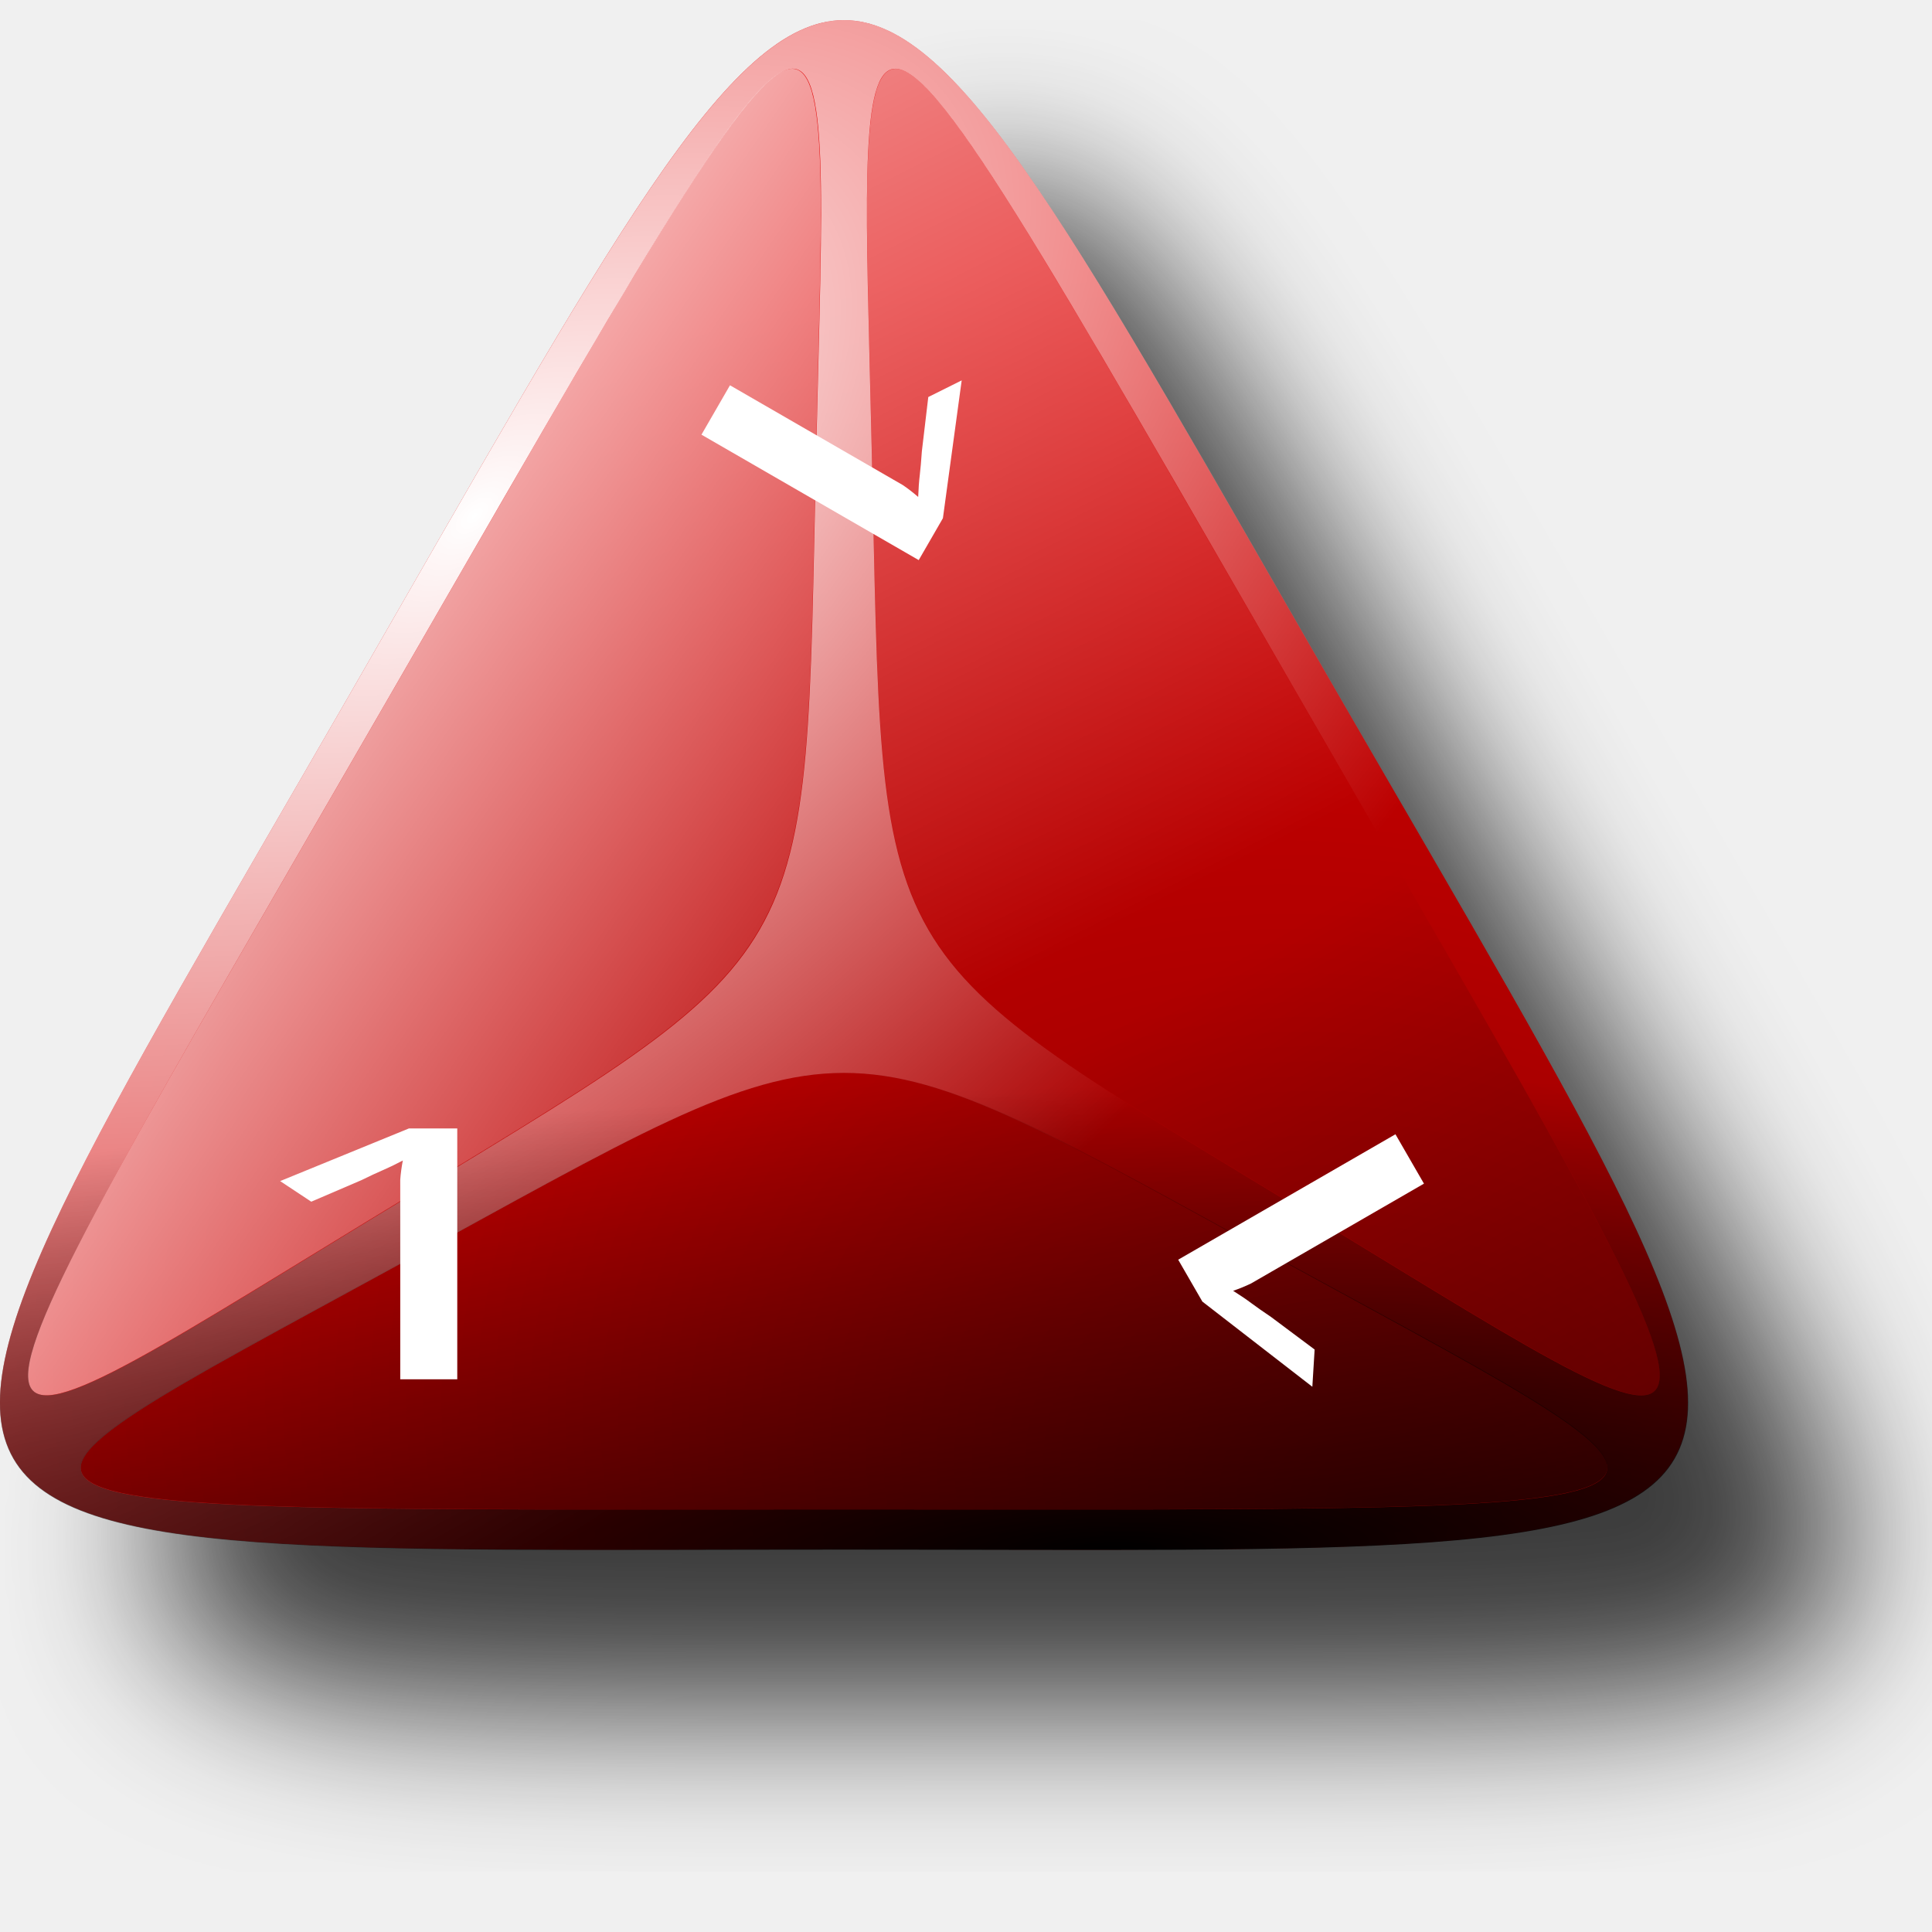
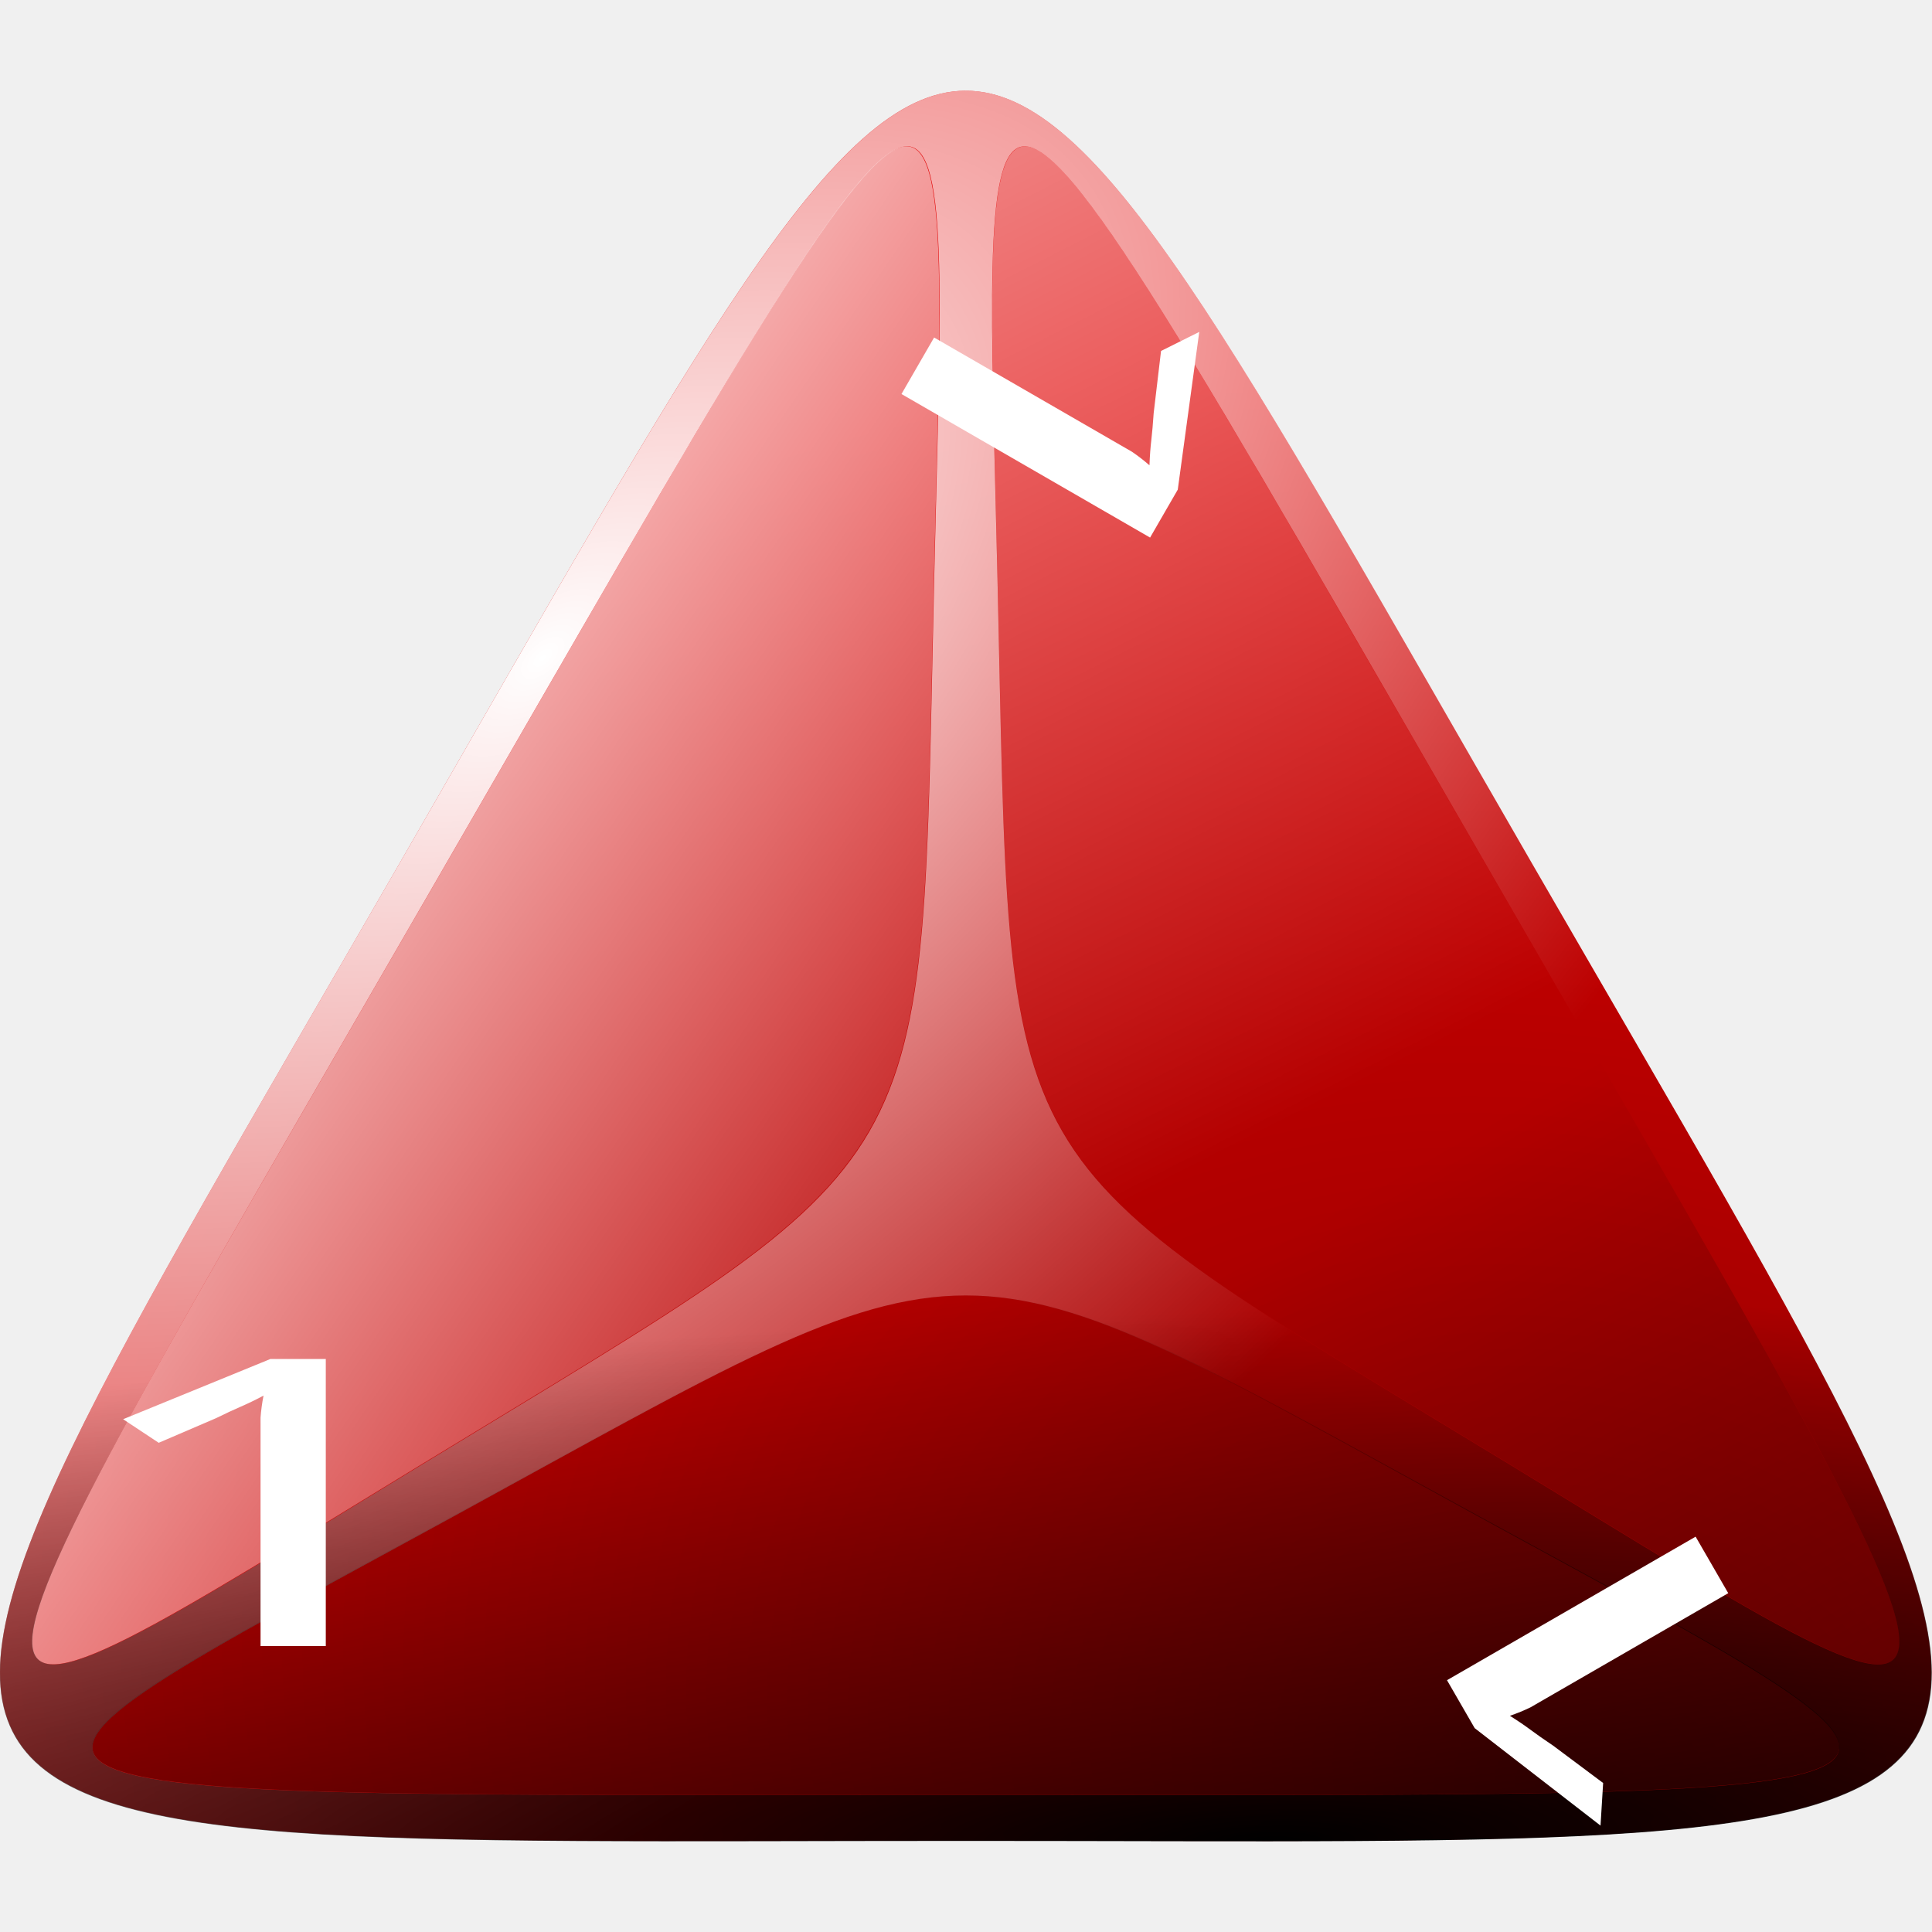
<svg xmlns="http://www.w3.org/2000/svg" xmlns:xlink="http://www.w3.org/1999/xlink" width="48" height="48" id="svg2186" version="1.0">
  <defs id="defs2188">
    <linearGradient id="linearGradient3543">
      <stop id="stop3545" offset="0" style="stop-color:#000000;stop-opacity:1;" />
      <stop id="stop3547" offset="1" style="stop-color:#000000;stop-opacity:0;" />
    </linearGradient>
    <linearGradient id="linearGradient3511">
      <stop style="stop-color:#ffffff;stop-opacity:1;" offset="0" id="stop3513" />
      <stop style="stop-color:#ffffff;stop-opacity:0;" offset="1" id="stop3515" />
    </linearGradient>
    <linearGradient id="linearGradient3210">
      <stop id="stop3212" offset="0" style="stop-color:#610000;stop-opacity:1;" />
      <stop id="stop3214" offset="1" style="stop-color:#ffa0a0;stop-opacity:1;" />
    </linearGradient>
    <linearGradient id="linearGradient3167">
      <stop style="stop-color:#8b0000;stop-opacity:1;" offset="0" id="stop3169" />
      <stop style="stop-color:#e00000;stop-opacity:1;" offset="1" id="stop3171" />
    </linearGradient>
    <radialGradient xlink:href="#linearGradient3511" id="radialGradient3519" cx="14.071" cy="4.77" fx="14.071" fy="4.77" r="20" gradientUnits="userSpaceOnUse" gradientTransform="matrix(1.959122,0,0,1,-11.59816,0)" />
    <radialGradient xlink:href="#linearGradient3543" id="radialGradient3549" gradientUnits="userSpaceOnUse" gradientTransform="matrix(3.052935,-0.2748574,8.6152377e-2,0.9569238,-35.18954,6.988663)" cx="19.098" cy="40.379" fx="19.098" fy="40.379" r="20" />
    <radialGradient xlink:href="#linearGradient3167" id="radialGradient3720" gradientUnits="userSpaceOnUse" gradientTransform="matrix(1.771282,0,0,1.382948,-33.65679,0.5528629)" cx="33.332" cy="29.332" fx="33.332" fy="29.332" r="21.064" />
    <radialGradient xlink:href="#linearGradient3167" id="radialGradient3761" gradientUnits="userSpaceOnUse" gradientTransform="matrix(2.214103,0,0,-1.728684,-42.57099,57.80892)" cx="33.332" cy="29.332" fx="33.332" fy="29.332" r="21.064" />
    <radialGradient xlink:href="#linearGradient3167" id="radialGradient5209" cx="36.002" cy="22.745" fx="36.002" fy="22.745" r="11.994" gradientTransform="matrix(0.4591637,-1.366861,1.717942,0.5771009,-18.23746,57.71583)" gradientUnits="userSpaceOnUse" />
    <linearGradient xlink:href="#linearGradient3543" id="linearGradient5266" x1="28.129" y1="38.587" x2="13.27" y2="7.036" gradientUnits="userSpaceOnUse" />
    <linearGradient xlink:href="#linearGradient3511" id="linearGradient5274" gradientUnits="userSpaceOnUse" x1="24.06" y1="40.712" x2="35.848" y2="-8.536" />
    <linearGradient xlink:href="#linearGradient3543" id="linearGradient5278" gradientUnits="userSpaceOnUse" x1="1.521" y1="27.546" x2="26.817" y2="27.603" />
    <linearGradient xlink:href="#linearGradient3511" id="linearGradient5288" gradientUnits="userSpaceOnUse" x1="55.509" y1="30.269" x2="27.891" y2="29.801" />
    <radialGradient xlink:href="#linearGradient3511" id="radialGradient5334" gradientUnits="userSpaceOnUse" gradientTransform="matrix(-1.477263,1.380933,-0.7112814,-0.7608982,33.92562,12.16293)" cx="8.218" cy="14.061" fx="8.218" fy="14.061" r="20.973" />
-     <radialGradient xlink:href="#linearGradient3543" id="radialGradient5341" gradientUnits="userSpaceOnUse" gradientTransform="matrix(-2.917891,7.2028978e-2,-1.3551043e-2,-0.5489494,60.81554,30.27512)" cx="11.427" cy="-13.498" fx="11.427" fy="-13.498" r="20.973" />
+     <radialGradient xlink:href="#linearGradient3543" id="radialGradient5341" gradientUnits="userSpaceOnUse" gradientTransform="matrix(-2.917891,0.07202898,-0.01355104,-0.5489494,60.81554,30.27512)" cx="11.427" cy="-13.498" fx="11.427" fy="-13.498" r="20.973" />
    <radialGradient xlink:href="#linearGradient3167" id="radialGradient6464" gradientUnits="userSpaceOnUse" gradientTransform="matrix(0.4591637,-1.366861,1.717942,0.5771009,-18.23746,57.71583)" cx="36.002" cy="22.745" fx="36.002" fy="22.745" r="11.994" />
-     <filter x="-0.095" width="1.191" y="-0.105" height="1.21" id="filter7489">
-       <feGaussianBlur stdDeviation="1.143" id="feGaussianBlur7491" />
-     </filter>
  </defs>
-   <g id="layer4" style="display:inline">
-     <path style="opacity:0.75;color:#000000;fill:#000000;fill-opacity:1;fill-rule:evenodd;stroke:none;stroke-width:1.654;stroke-linecap:round;stroke-linejoin:round;marker:none;marker-start:none;marker-mid:none;marker-end:none;stroke-miterlimit:4;stroke-dasharray:none;stroke-dashoffset:0;stroke-opacity:1;visibility:visible;display:inline;overflow:visible;filter:url(#filter7489);enable-background:accumulate" id="path6462" d="M 29.665,22.188 C 14.924,22.188 15.275,22.796 22.646,10.03 C 30.016,-2.736 29.314,-2.736 36.685,10.03 C 44.055,22.796 44.406,22.188 29.665,22.188 z " transform="matrix(1.748154,0,0,1.748154,-26.89255,3.704159)" />
-   </g>
-   <g id="layer1" style="display:inline">
-     <path style="opacity:1;color:#000000;fill:url(#radialGradient5209);fill-opacity:1;fill-rule:evenodd;stroke:none;stroke-width:1.654;stroke-linecap:round;stroke-linejoin:round;marker:none;marker-start:none;marker-mid:none;marker-end:none;stroke-miterlimit:4;stroke-dasharray:none;stroke-dashoffset:0;stroke-opacity:1;visibility:visible;display:inline;overflow:visible;enable-background:accumulate" id="path4231" d="M 29.665,22.188 C 14.924,22.188 15.275,22.796 22.646,10.03 C 30.016,-2.736 29.314,-2.736 36.685,10.03 C 44.055,22.796 44.406,22.188 29.665,22.188 z " transform="matrix(1.748154,0,0,1.748154,-30.89255,-0.2958413)" />
-   </g>
-   <g id="layer2" style="display:inline">
-     <path style="opacity:1;color:#000000;fill:url(#linearGradient5266);fill-opacity:1;fill-rule:evenodd;stroke:none;stroke-width:1.654;stroke-linecap:round;stroke-linejoin:round;marker:none;marker-start:none;marker-mid:none;marker-end:none;stroke-miterlimit:4;stroke-dasharray:none;stroke-dashoffset:0;stroke-opacity:1;visibility:visible;display:inline;overflow:visible;enable-background:accumulate" id="path5243" d="M 29.665,22.188 C 14.924,22.188 15.275,22.796 22.646,10.03 C 30.016,-2.736 29.314,-2.736 36.685,10.03 C 44.055,22.796 44.406,22.188 29.665,22.188 z " transform="matrix(1.581418,0,0,0.4993945,-25.94607,26.4172)" />
-     <path style="opacity:1;color:#000000;fill:url(#linearGradient5274);fill-opacity:1;fill-rule:evenodd;stroke:none;stroke-width:1.654;stroke-linecap:round;stroke-linejoin:round;marker:none;marker-start:none;marker-mid:none;marker-end:none;stroke-miterlimit:4;stroke-dasharray:none;stroke-dashoffset:0;stroke-opacity:1;visibility:visible;display:inline;overflow:visible;enable-background:accumulate" id="path5272" d="M 29.665,22.188 C 14.924,22.188 15.275,22.796 22.646,10.03 C 30.016,-2.736 29.314,-2.736 36.685,10.03 C 44.055,22.796 44.406,22.188 29.665,22.188 z " transform="matrix(-0.790709,1.369548,-0.4324883,-0.2496972,42.52071,-17.42845)" />
-     <path style="opacity:1;color:#000000;fill:url(#linearGradient5278);fill-opacity:1;fill-rule:evenodd;stroke:none;stroke-width:1.654;stroke-linecap:round;stroke-linejoin:round;marker:none;marker-start:none;marker-mid:none;marker-end:none;stroke-miterlimit:4;stroke-dasharray:none;stroke-dashoffset:0;stroke-opacity:1;visibility:visible;display:inline;overflow:visible;enable-background:accumulate" id="path5276" d="M 29.665,22.188 C 14.924,22.188 15.275,22.796 22.646,10.03 C 30.016,-2.736 29.314,-2.736 36.685,10.03 C 44.055,22.796 44.406,22.188 29.665,22.188 z " transform="matrix(-0.790709,-1.369548,0.4324883,-0.2496972,46.32607,63.82737)" />
-     <path style="opacity:1;color:#000000;fill:url(#linearGradient5288);fill-opacity:1;fill-rule:evenodd;stroke:none;stroke-width:1.654;stroke-linecap:round;stroke-linejoin:round;marker:none;marker-start:none;marker-mid:none;marker-end:none;stroke-miterlimit:4;stroke-dasharray:none;stroke-dashoffset:0;stroke-opacity:1;visibility:visible;display:inline;overflow:visible;enable-background:accumulate" id="path5286" d="M 29.665,22.188 C 14.924,22.188 15.275,22.796 22.646,10.03 C 30.016,-2.736 29.314,-2.736 36.685,10.03 C 44.055,22.796 44.406,22.188 29.665,22.188 z " transform="matrix(-0.790709,-1.369548,0.4324883,-0.2496972,46.32607,63.82737)" />
-   </g>
-   <g id="layer8" style="display:inline">
-     <path style="opacity:1;color:#000000;fill:url(#radialGradient5334);fill-opacity:1;fill-rule:evenodd;stroke:none;stroke-width:1.654;stroke-linecap:round;stroke-linejoin:round;marker:none;marker-start:none;marker-mid:none;marker-end:none;stroke-miterlimit:4;stroke-dasharray:none;stroke-dashoffset:0;stroke-opacity:1;visibility:visible;display:inline;overflow:visible;enable-background:accumulate" d="M 20.969,0.5 C 18.054,0.5 15.13,6.092 8.688,17.25 C -4.197,39.567 -4.801,38.5 20.969,38.5 C 46.738,38.5 46.135,39.567 33.25,17.25 C 26.808,6.092 23.883,0.5 20.969,0.5 z M 19.594,1.719 C 20.628,1.473 20.425,4.868 20.281,11.094 C 19.975,24.376 20.537,23.406 9.188,30.312 C -2.162,37.219 -2.187,37.845 9.469,17.656 C 15.661,6.931 18.422,1.997 19.594,1.719 z M 22.156,1.719 C 23.207,1.437 25.912,6.3 32.469,17.656 C 44.125,37.845 44.099,37.219 32.75,30.312 C 21.401,23.406 21.963,24.376 21.656,11.094 C 21.522,5.283 21.339,1.938 22.156,1.719 z M 20.969,26.656 C 23.605,26.656 26.235,28.25 32.062,31.438 C 43.718,37.813 44.28,37.5 20.969,37.5 C -2.343,37.5 -1.781,37.813 9.875,31.438 C 15.703,28.25 18.332,26.656 20.969,26.656 z " id="path5322" />
-   </g>
-   <g id="layer3" style="display:inline">
-     <path style="opacity:1;color:#000000;fill:url(#radialGradient5341);fill-opacity:1;fill-rule:evenodd;stroke:none;stroke-width:1.654;stroke-linecap:round;stroke-linejoin:round;marker:none;marker-start:none;marker-mid:none;marker-end:none;stroke-miterlimit:4;stroke-dasharray:none;stroke-dashoffset:0;stroke-opacity:1;visibility:visible;display:inline;overflow:visible;enable-background:accumulate" d="M 20.969,0.5 C 18.054,0.5 15.13,6.092 8.688,17.25 C -4.197,39.567 -4.801,38.5 20.969,38.5 C 46.738,38.5 46.135,39.567 33.25,17.25 C 26.808,6.092 23.883,0.5 20.969,0.5 z M 19.594,1.719 C 20.628,1.473 20.425,4.868 20.281,11.094 C 19.975,24.376 20.537,23.406 9.188,30.312 C -2.162,37.219 -2.187,37.845 9.469,17.656 C 15.661,6.931 18.422,1.997 19.594,1.719 z M 22.156,1.719 C 23.207,1.437 25.912,6.3 32.469,17.656 C 44.125,37.845 44.099,37.219 32.75,30.312 C 21.401,23.406 21.963,24.376 21.656,11.094 C 21.522,5.283 21.339,1.938 22.156,1.719 z M 20.969,26.656 C 23.605,26.656 26.235,28.25 32.062,31.438 C 43.718,37.813 44.28,37.5 20.969,37.5 C -2.343,37.5 -1.781,37.813 9.875,31.438 C 15.703,28.25 18.332,26.656 20.969,26.656 z " id="path5336" />
-   </g>
+   <g id="layer4" style="display:inline" />
+   <g id="layer1" style="display:inline" />
+   <g id="layer2" style="display:inline" />
+   <g id="layer8" style="display:inline" />
+   <g id="layer3" style="display:inline" />
  <g id="layer9">
-     <text xml:space="preserve" style="font-size:12px;font-style:normal;font-weight:normal;text-align:center;text-anchor:middle;fill:#ffffff;fill-opacity:1;stroke:none;stroke-width:1px;stroke-linecap:butt;stroke-linejoin:miter;stroke-opacity:1;font-family:malayalam" x="15.235" y="47.079" id="text5416" transform="scale(1.373795,0.7279109)">
-       <tspan id="tspan5418" x="15.235" y="47.079">1</tspan>
-     </text>
-     <text xml:space="preserve" style="font-size:12px;font-style:normal;font-weight:normal;text-align:center;text-anchor:middle;fill:#ffffff;fill-opacity:1;stroke:none;stroke-width:1px;stroke-linecap:butt;stroke-linejoin:miter;stroke-opacity:1;font-family:malayalam" x="-23.416" y="21.892" id="text6389" transform="matrix(-0.6868973,-1.189741,0.6303893,-0.3639555,0,0)">
-       <tspan id="tspan6391" x="-23.416" y="21.892">1</tspan>
-     </text>
-     <text xml:space="preserve" style="font-size:12px;font-style:normal;font-weight:normal;text-align:center;text-anchor:middle;fill:#ffffff;fill-opacity:1;stroke:none;stroke-width:1px;stroke-linecap:butt;stroke-linejoin:miter;stroke-opacity:1;font-family:malayalam" x="7.431" y="-28.153" id="text6393" transform="matrix(-0.6868973,1.189741,-0.6303893,-0.3639555,0,0)">
-       <tspan id="tspan6395" x="7.431" y="-28.153">1</tspan>
-     </text>
+     <g id="g4583" transform="matrix(1.144328,0,0,1.144334,6.1329779e-4,1.680833)">
+       <path transform="matrix(1.748154,0,0,1.748154,-30.89255,-0.2958413)" d="m 29.665,22.188 c -14.741,1e-6 -14.39,0.608 -7.019,-12.158 7.37,-12.766 6.669,-12.766 14.039,-10e-7 7.37,12.766 7.721,12.158 -7.019,12.158 z" id="path4231" style="color:#000000;display:inline;overflow:visible;visibility:visible;opacity:1;fill:url(#radialGradient5209);fill-opacity:1;fill-rule:evenodd;stroke:none;stroke-width:1.654;stroke-linecap:round;stroke-linejoin:round;stroke-miterlimit:4;stroke-dasharray:none;stroke-dashoffset:0;stroke-opacity:1;marker:none;marker-start:none;marker-mid:none;marker-end:none;enable-background:accumulate" />
+       <path transform="matrix(1.581418,0,0,0.4993945,-25.94607,26.4172)" d="m 29.665,22.188 c -14.741,1e-6 -14.39,0.608 -7.019,-12.158 7.37,-12.766 6.669,-12.766 14.039,-10e-7 7.37,12.766 7.721,12.158 -7.019,12.158 z" id="path5243" style="color:#000000;display:inline;overflow:visible;visibility:visible;opacity:1;fill:url(#linearGradient5266);fill-opacity:1;fill-rule:evenodd;stroke:none;stroke-width:1.654;stroke-linecap:round;stroke-linejoin:round;stroke-miterlimit:4;stroke-dasharray:none;stroke-dashoffset:0;stroke-opacity:1;marker:none;marker-start:none;marker-mid:none;marker-end:none;enable-background:accumulate" />
+       <path transform="matrix(-0.790709,1.369548,-0.4324883,-0.2496972,42.52071,-17.42845)" d="m 29.665,22.188 c -14.741,1e-6 -14.39,0.608 -7.019,-12.158 7.37,-12.766 6.669,-12.766 14.039,-10e-7 7.37,12.766 7.721,12.158 -7.019,12.158 z" id="path5272" style="color:#000000;display:inline;overflow:visible;visibility:visible;opacity:1;fill:url(#linearGradient5274);fill-opacity:1;fill-rule:evenodd;stroke:none;stroke-width:1.654;stroke-linecap:round;stroke-linejoin:round;stroke-miterlimit:4;stroke-dasharray:none;stroke-dashoffset:0;stroke-opacity:1;marker:none;marker-start:none;marker-mid:none;marker-end:none;enable-background:accumulate" />
+       <path transform="matrix(-0.790709,-1.369548,0.4324883,-0.2496972,46.32607,63.82737)" d="m 29.665,22.188 c -14.741,1e-6 -14.39,0.608 -7.019,-12.158 7.37,-12.766 6.669,-12.766 14.039,-10e-7 7.37,12.766 7.721,12.158 -7.019,12.158 z" id="path5276" style="color:#000000;display:inline;overflow:visible;visibility:visible;opacity:1;fill:url(#linearGradient5278);fill-opacity:1;fill-rule:evenodd;stroke:none;stroke-width:1.654;stroke-linecap:round;stroke-linejoin:round;stroke-miterlimit:4;stroke-dasharray:none;stroke-dashoffset:0;stroke-opacity:1;marker:none;marker-start:none;marker-mid:none;marker-end:none;enable-background:accumulate" />
+       <path transform="matrix(-0.790709,-1.369548,0.4324883,-0.2496972,46.32607,63.82737)" d="m 29.665,22.188 c -14.741,1e-6 -14.39,0.608 -7.019,-12.158 7.37,-12.766 6.669,-12.766 14.039,-10e-7 7.37,12.766 7.721,12.158 -7.019,12.158 z" id="path5286" style="color:#000000;display:inline;overflow:visible;visibility:visible;opacity:1;fill:url(#linearGradient5288);fill-opacity:1;fill-rule:evenodd;stroke:none;stroke-width:1.654;stroke-linecap:round;stroke-linejoin:round;stroke-miterlimit:4;stroke-dasharray:none;stroke-dashoffset:0;stroke-opacity:1;marker:none;marker-start:none;marker-mid:none;marker-end:none;enable-background:accumulate" />
+       <path id="path5322" d="M 20.969,0.5 C 18.054,0.5 15.13,6.092 8.688,17.25 -4.197,39.567 -4.801,38.5 20.969,38.5 46.738,38.5 46.135,39.567 33.25,17.25 26.808,6.092 23.883,0.5 20.969,0.5 Z m -1.375,1.219 c 1.034,-0.245 0.831,3.149 0.688,9.375 C 19.975,24.376 20.537,23.406 9.188,30.312 -2.162,37.219 -2.187,37.845 9.469,17.656 15.661,6.931 18.422,1.997 19.594,1.719 Z m 2.562,0 c 1.051,-0.281 3.756,4.582 10.312,15.938 C 44.125,37.845 44.099,37.219 32.75,30.312 21.401,23.406 21.963,24.376 21.656,11.094 c -0.134,-5.811 -0.317,-9.156 0.5,-9.375 z m -1.188,24.938 c 2.636,0 5.266,1.594 11.094,4.781 C 43.718,37.813 44.28,37.5 20.969,37.5 -2.343,37.5 -1.781,37.813 9.875,31.438 c 5.828,-3.188 8.457,-4.781 11.094,-4.781 z" style="color:#000000;display:inline;overflow:visible;visibility:visible;opacity:1;fill:url(#radialGradient5334);fill-opacity:1;fill-rule:evenodd;stroke:none;stroke-width:1.654;stroke-linecap:round;stroke-linejoin:round;stroke-miterlimit:4;stroke-dasharray:none;stroke-dashoffset:0;stroke-opacity:1;marker:none;marker-start:none;marker-mid:none;marker-end:none;enable-background:accumulate" />
+       <path id="path5336" d="M 20.969,0.5 C 18.054,0.5 15.13,6.092 8.688,17.25 -4.197,39.567 -4.801,38.5 20.969,38.5 46.738,38.5 46.135,39.567 33.25,17.25 26.808,6.092 23.883,0.5 20.969,0.5 Z m -1.375,1.219 c 1.034,-0.245 0.831,3.149 0.688,9.375 C 19.975,24.376 20.537,23.406 9.188,30.312 -2.162,37.219 -2.187,37.845 9.469,17.656 15.661,6.931 18.422,1.997 19.594,1.719 Z m 2.562,0 c 1.051,-0.281 3.756,4.582 10.312,15.938 C 44.125,37.845 44.099,37.219 32.75,30.312 21.401,23.406 21.963,24.376 21.656,11.094 c -0.134,-5.811 -0.317,-9.156 0.5,-9.375 z m -1.188,24.938 c 2.636,0 5.266,1.594 11.094,4.781 C 43.718,37.813 44.28,37.5 20.969,37.5 -2.343,37.5 -1.781,37.813 9.875,31.438 c 5.828,-3.188 8.457,-4.781 11.094,-4.781 z" style="color:#000000;display:inline;overflow:visible;visibility:visible;opacity:1;fill:url(#radialGradient5341);fill-opacity:1;fill-rule:evenodd;stroke:none;stroke-width:1.654;stroke-linecap:round;stroke-linejoin:round;stroke-miterlimit:4;stroke-dasharray:none;stroke-dashoffset:0;stroke-opacity:1;marker:none;marker-start:none;marker-mid:none;marker-end:none;enable-background:accumulate" />
+       <text transform="scale(1.373795,0.7279109)" id="text5416" y="47.079" x="15.235" style="font-style:normal;font-weight:normal;line-height:0%;font-family:malayalam;text-align:center;text-anchor:middle;fill:#ffffff;fill-opacity:1;stroke:none;stroke-width:1px;stroke-linecap:butt;stroke-linejoin:miter;stroke-opacity:1" xml:space="preserve">
+         <tspan style="font-size:12px;line-height:1.25" y="47.079" x="15.235" id="tspan5418">1</tspan>
+       </text>
+       <text transform="matrix(-0.6868973,-1.189741,0.6303893,-0.3639555,0,0)" id="text6389" y="21.892" x="-23.416" style="font-style:normal;font-weight:normal;line-height:0%;font-family:malayalam;text-align:center;text-anchor:middle;fill:#ffffff;fill-opacity:1;stroke:none;stroke-width:1px;stroke-linecap:butt;stroke-linejoin:miter;stroke-opacity:1" xml:space="preserve">
+         <tspan style="font-size:12px;line-height:1.25" y="21.892" x="-23.416" id="tspan6391">1</tspan>
+       </text>
+       <text transform="matrix(-0.6868973,1.189741,-0.6303893,-0.3639555,0,0)" id="text6393" y="-28.153" x="7.431" style="font-style:normal;font-weight:normal;line-height:0%;font-family:malayalam;text-align:center;text-anchor:middle;fill:#ffffff;fill-opacity:1;stroke:none;stroke-width:1px;stroke-linecap:butt;stroke-linejoin:miter;stroke-opacity:1" xml:space="preserve">
+         <tspan style="font-size:12px;line-height:1.25" y="-28.153" x="7.431" id="tspan6395">1</tspan>
+       </text>
+     </g>
  </g>
</svg>
